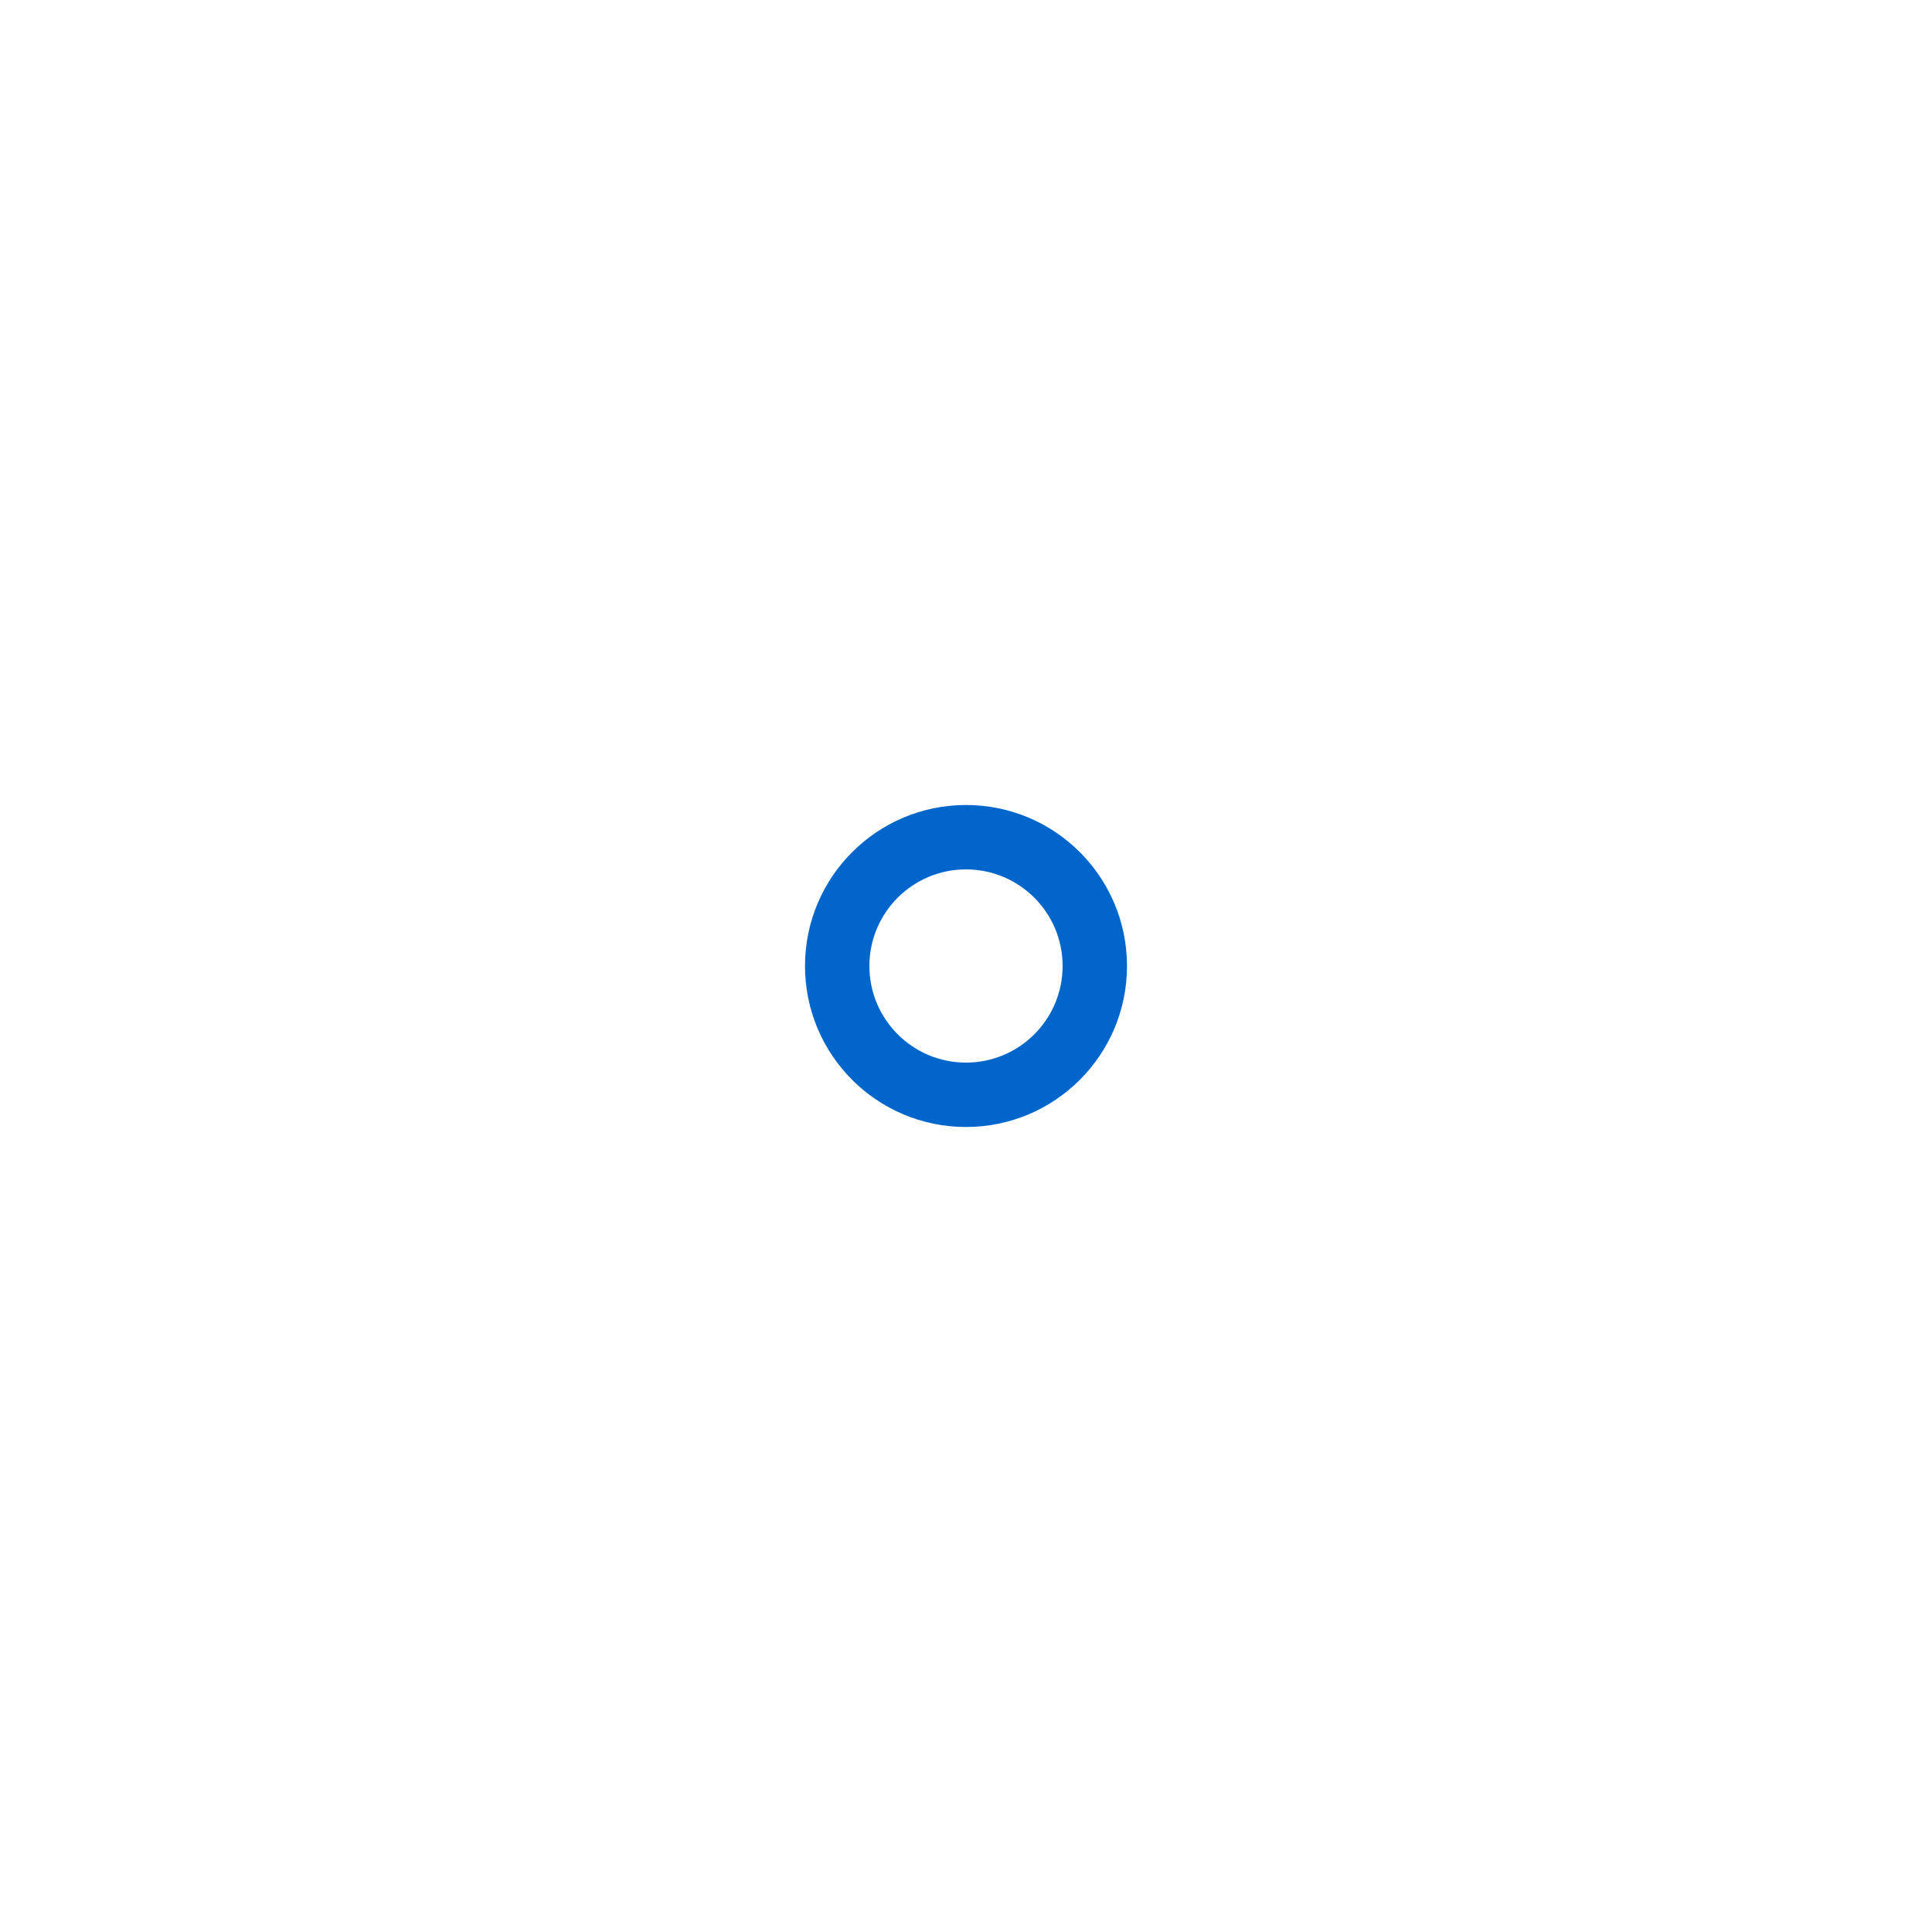
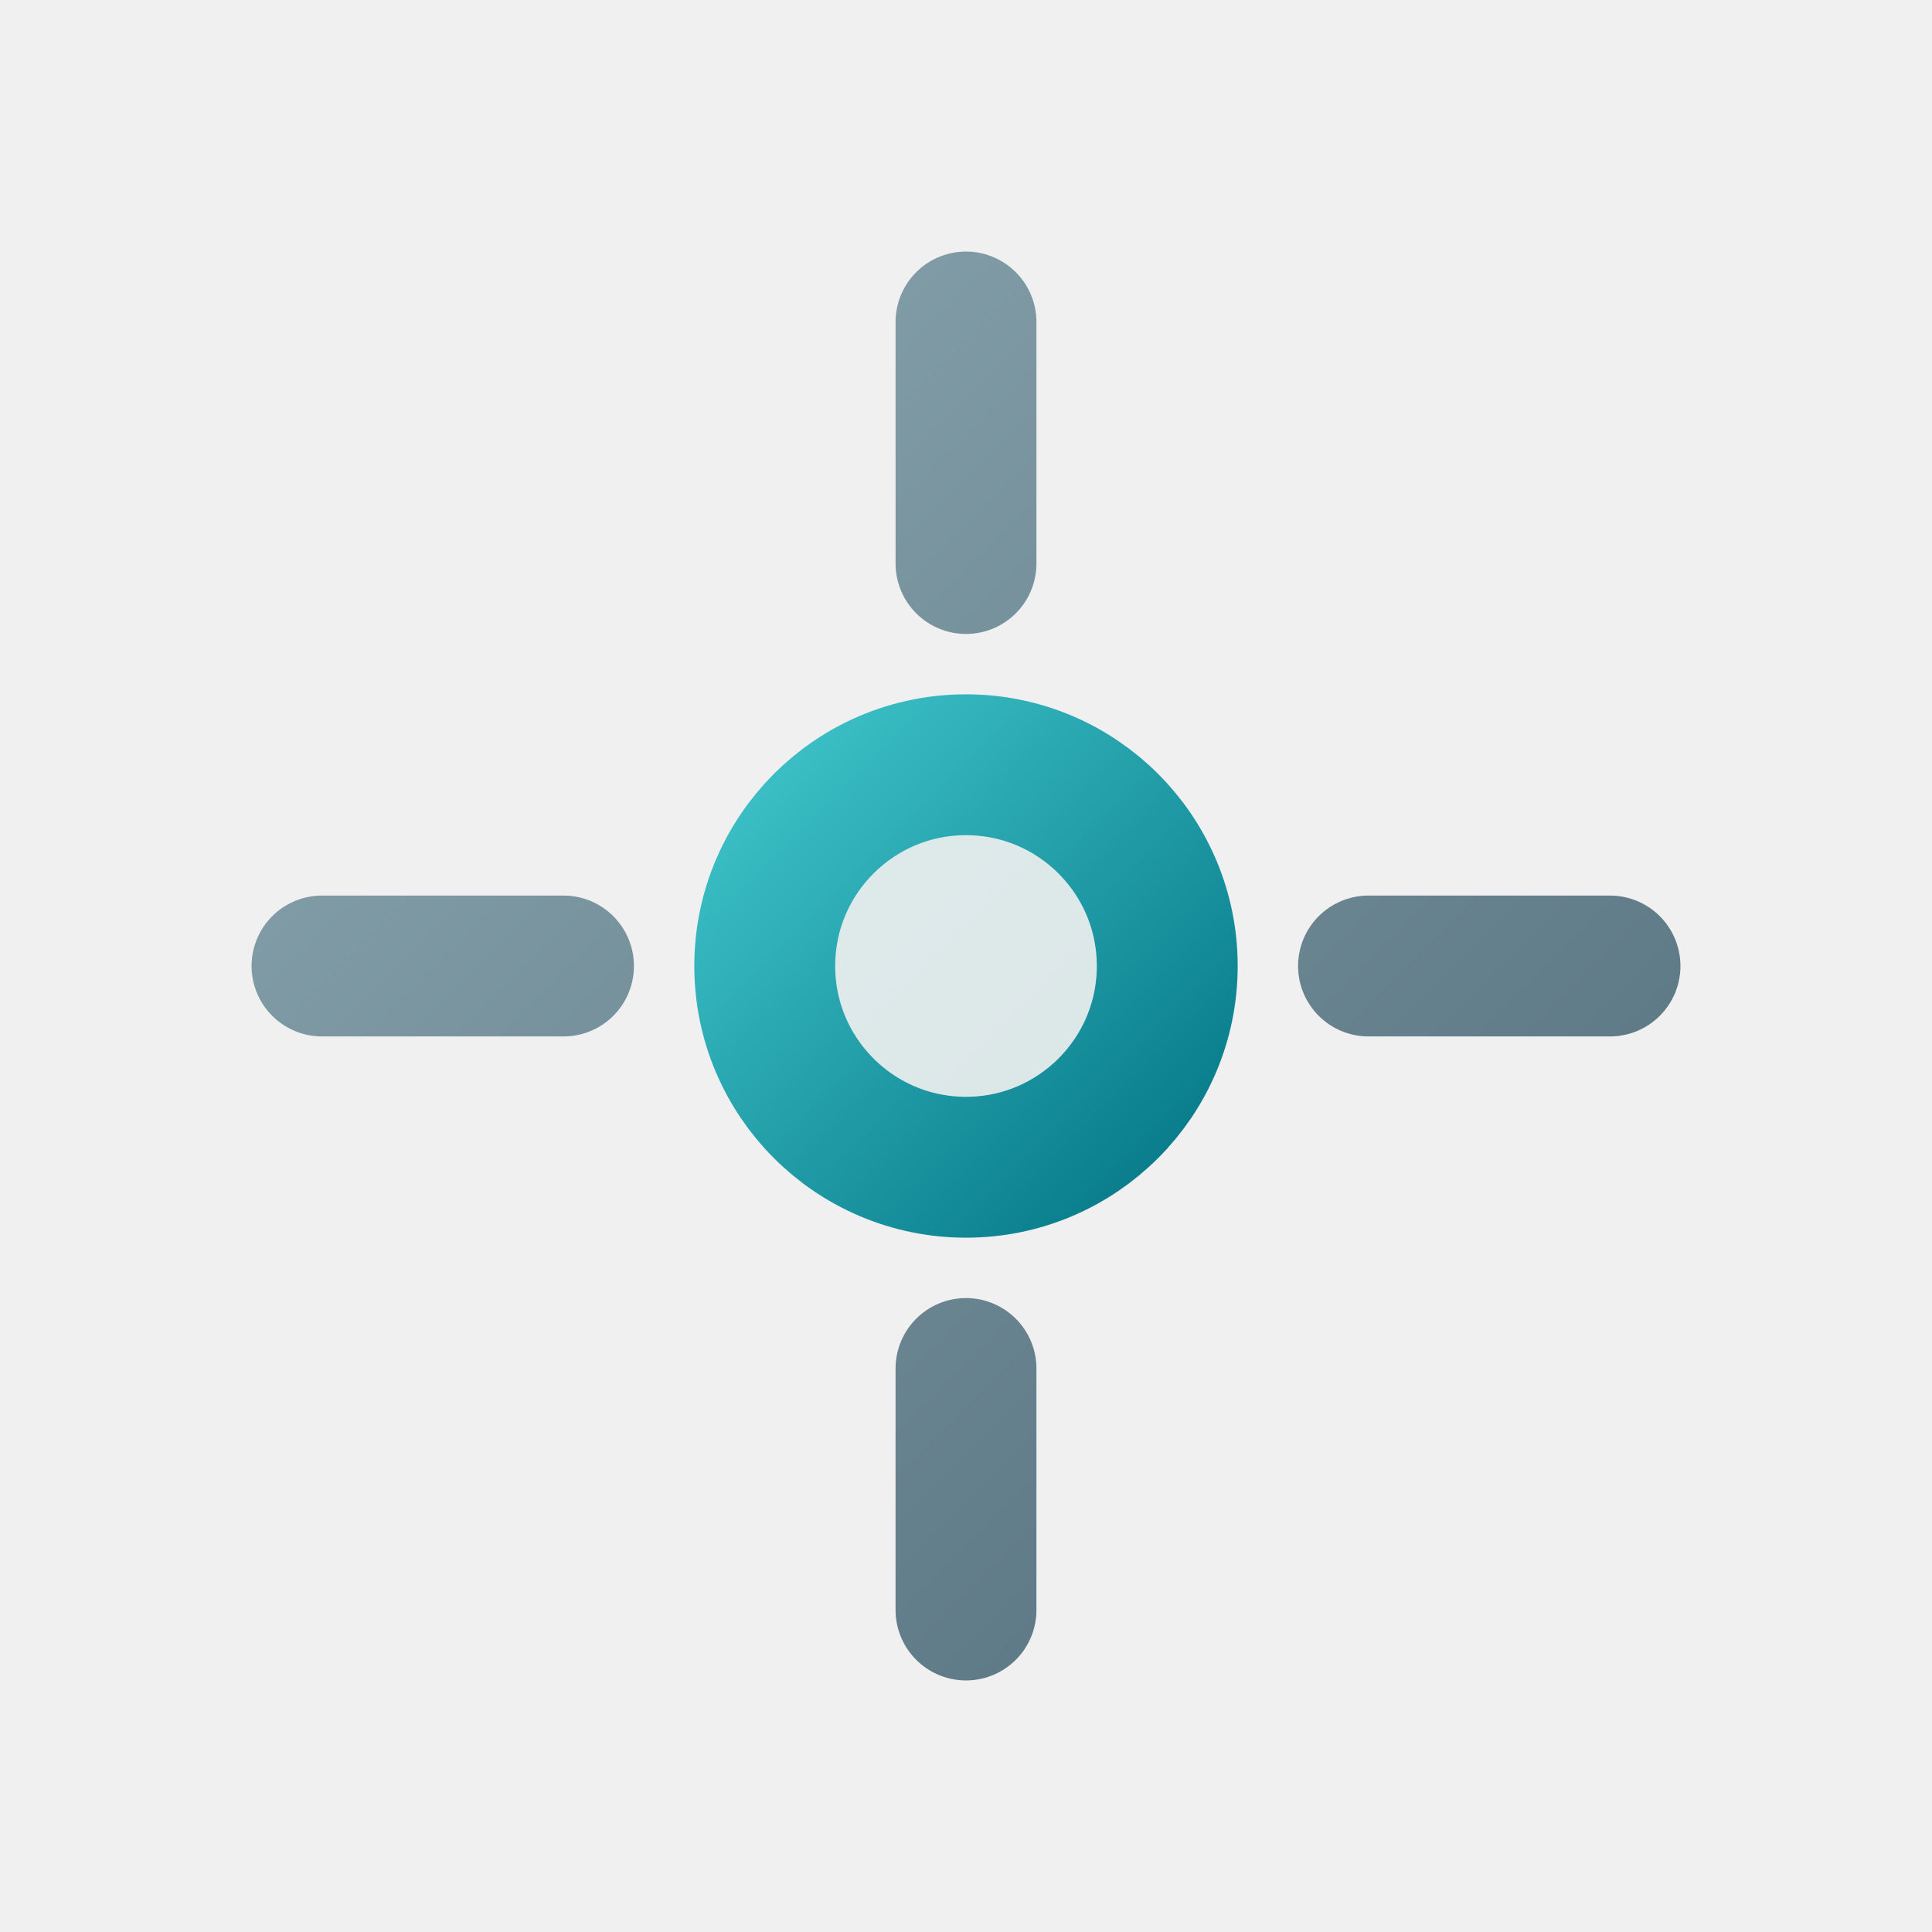
- <svg xmlns="http://www.w3.org/2000/svg" width="60" height="60">
-   <rect width="60" height="60" fill="#ffffff" />
-   <circle cx="30" cy="30" r="4" fill="#ffffff" stroke="#0066cc" stroke-width="2" />
+ <svg xmlns="http://www.w3.org/2000/svg" width="24" height="24" viewBox="0 0 24 24">
+   <defs>
+     <linearGradient id="create-point-silver" x1="0" y1="0" x2="1" y2="1">
+       <stop stop-color="#8CA7B0" />
+       <stop offset="1" stop-color="#536F7C" />
+     </linearGradient>
+     <linearGradient id="create-point-teal" x1="0" y1="0" x2="1" y2="1">
+       <stop stop-color="#3CBFC6" />
+       <stop offset="1" stop-color="#087C8B" />
+     </linearGradient>
+   </defs>
+   <g fill="none" stroke-width="1.75" stroke-linecap="round" stroke-linejoin="round">
+     <g stroke="url(#create-point-silver)">
+       <path d="M4 12h3m10 0h3M12 4v3m0 10v3" />
+     </g>
+     <g stroke="url(#create-point-teal)">
+       <circle cx="12" cy="12" r="2.5" fill="url(#create-point-teal)" fill-opacity="0.09" />
+     </g>
+   </g>
</svg>
